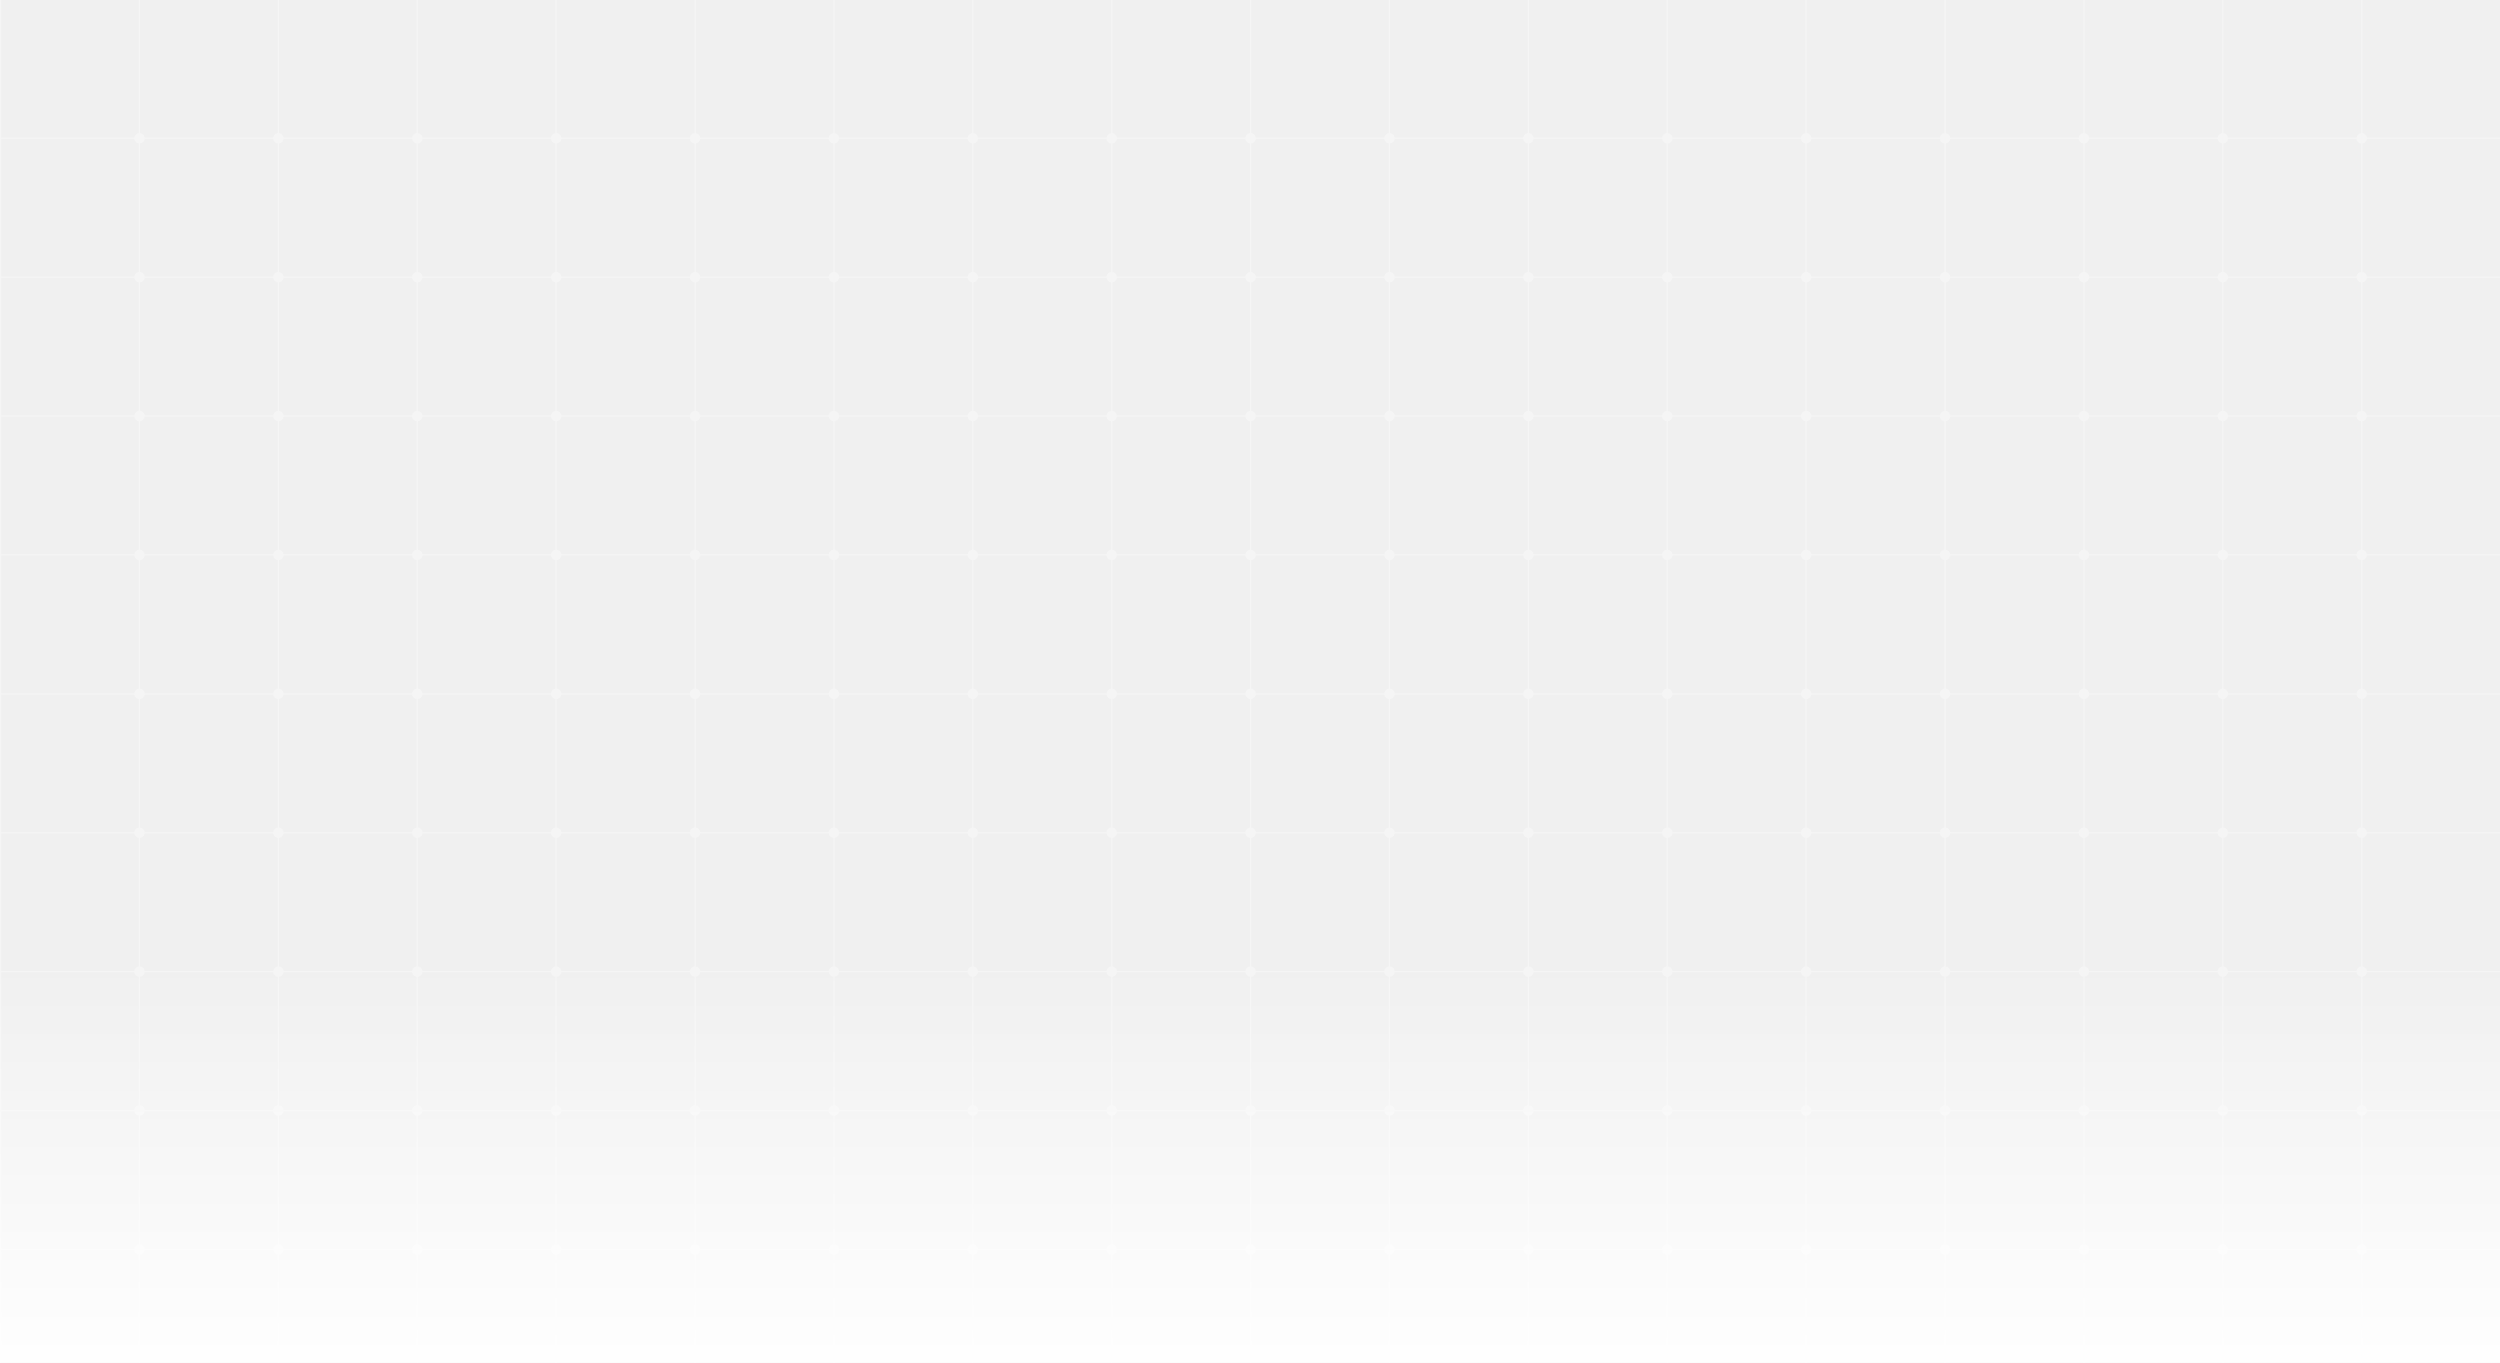
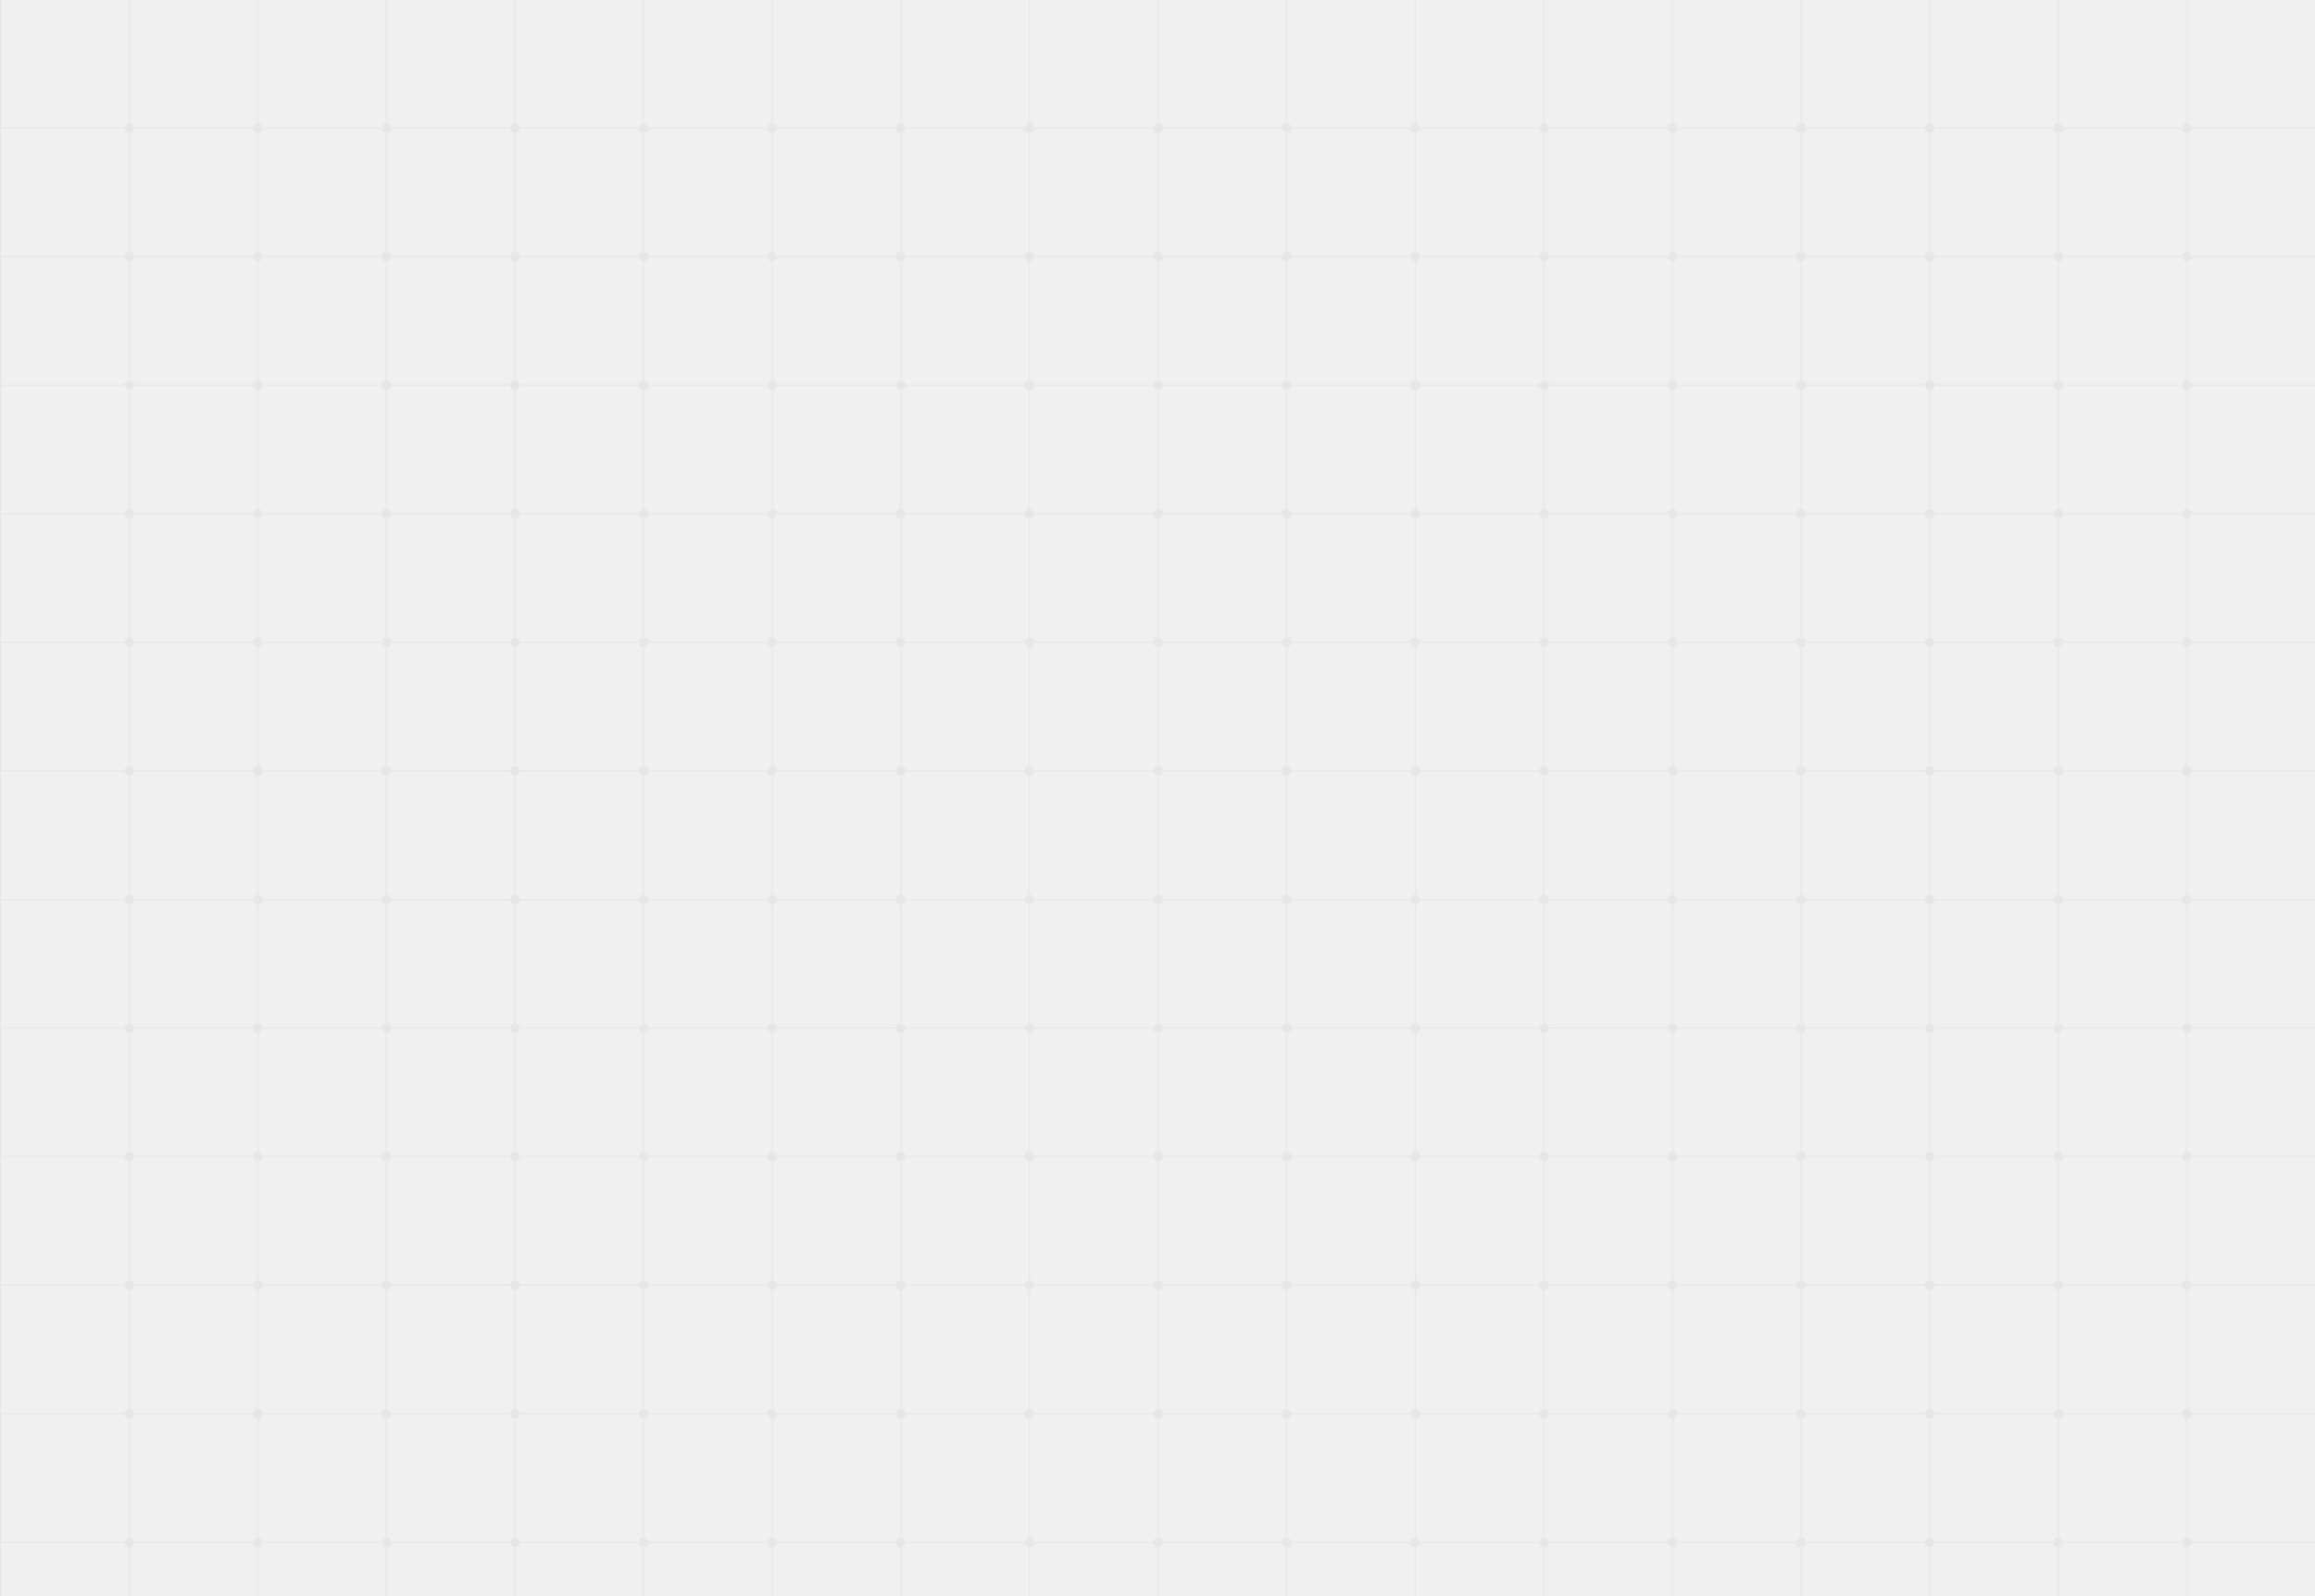
- <svg xmlns="http://www.w3.org/2000/svg" width="1440" height="785" viewBox="0 0 1440 785" fill="none">
-   <g clip-path="url(#clip0_155_21691)">
-     <line x1="0.345" y1="1.50804e-08" x2="0.345" y2="1024" stroke="#F5F5F5" stroke-width="0.69" />
-     <line x1="80.345" y1="1.50804e-08" x2="80.345" y2="1024" stroke="#F5F5F5" stroke-width="0.69" />
-     <line x1="160.345" y1="1.50804e-08" x2="160.345" y2="1024" stroke="#F5F5F5" stroke-width="0.69" />
-     <line x1="240.345" y1="1.50804e-08" x2="240.345" y2="1024" stroke="#F5F5F5" stroke-width="0.69" />
-     <line x1="320.345" y1="1.50804e-08" x2="320.345" y2="1024" stroke="#F5F5F5" stroke-width="0.69" />
-     <line x1="400.345" y1="1.50804e-08" x2="400.345" y2="1024" stroke="#F5F5F5" stroke-width="0.69" />
-     <line x1="480.345" y1="1.50804e-08" x2="480.345" y2="1024" stroke="#F5F5F5" stroke-width="0.69" />
-     <line x1="560.345" y1="1.50804e-08" x2="560.345" y2="1024" stroke="#F5F5F5" stroke-width="0.69" />
-     <line x1="640.345" y1="1.50804e-08" x2="640.345" y2="1024" stroke="#F5F5F5" stroke-width="0.69" />
-     <line x1="720.345" y1="1.50804e-08" x2="720.345" y2="1024" stroke="#F5F5F5" stroke-width="0.69" />
-     <line x1="800.345" y1="1.50804e-08" x2="800.345" y2="1024" stroke="#F5F5F5" stroke-width="0.69" />
-     <line x1="880.346" y1="1.50804e-08" x2="880.346" y2="1024" stroke="#F5F5F5" stroke-width="0.69" />
-     <line x1="960.346" y1="1.50804e-08" x2="960.346" y2="1024" stroke="#F5F5F5" stroke-width="0.69" />
-     <line x1="1040.35" y1="1.50804e-08" x2="1040.35" y2="1024" stroke="#F5F5F5" stroke-width="0.69" />
-     <line x1="1120.35" y1="1.50804e-08" x2="1120.35" y2="1024" stroke="#F5F5F5" stroke-width="0.69" />
-     <line x1="1200.35" y1="1.50804e-08" x2="1200.35" y2="1024" stroke="#F5F5F5" stroke-width="0.69" />
-     <line x1="1280.35" y1="1.50804e-08" x2="1280.35" y2="1024" stroke="#F5F5F5" stroke-width="0.69" />
-     <line x1="1360.35" y1="1.50804e-08" x2="1360.35" y2="1024" stroke="#F5F5F5" stroke-width="0.69" />
-     <line x1="-80" y1="719.655" x2="1520" y2="719.655" stroke="#F5F5F5" stroke-width="0.69" />
-     <line x1="-80" y1="639.655" x2="1520" y2="639.655" stroke="#F5F5F5" stroke-width="0.69" />
-     <line x1="-80" y1="559.655" x2="1520" y2="559.655" stroke="#F5F5F5" stroke-width="0.69" />
-     <line x1="-80" y1="479.655" x2="1520" y2="479.655" stroke="#F5F5F5" stroke-width="0.69" />
-     <line x1="-80" y1="399.655" x2="1520" y2="399.655" stroke="#F5F5F5" stroke-width="0.69" />
-     <line x1="-80" y1="319.655" x2="1520" y2="319.655" stroke="#F5F5F5" stroke-width="0.69" />
-     <line x1="-80" y1="239.655" x2="1520" y2="239.655" stroke="#F5F5F5" stroke-width="0.69" />
-     <line x1="-80" y1="159.655" x2="1520" y2="159.655" stroke="#F5F5F5" stroke-width="0.69" />
-     <line x1="-80" y1="79.654" x2="1520" y2="79.654" stroke="#F5F5F5" stroke-width="0.69" />
-     <circle cx="80.35" cy="79.65" r="3" fill="#F5F5F5" />
-     <circle cx="160.35" cy="79.65" r="3" fill="#F5F5F5" />
-     <circle cx="240.35" cy="79.65" r="3" fill="#F5F5F5" />
-     <circle cx="320.35" cy="79.65" r="3" fill="#F5F5F5" />
-     <circle cx="400.35" cy="79.65" r="3" fill="#F5F5F5" />
-     <circle cx="480.35" cy="79.65" r="3" fill="#F5F5F5" />
-     <circle cx="560.35" cy="79.65" r="3" fill="#F5F5F5" />
-     <circle cx="640.35" cy="79.65" r="3" fill="#F5F5F5" />
-     <circle cx="720.35" cy="79.65" r="3" fill="#F5F5F5" />
-     <circle cx="800.35" cy="79.65" r="3" fill="#F5F5F5" />
-     <circle cx="880.35" cy="79.65" r="3" fill="#F5F5F5" />
-     <circle cx="960.35" cy="79.65" r="3" fill="#F5F5F5" />
-     <circle cx="1040.35" cy="79.65" r="3" fill="#F5F5F5" />
-     <circle cx="1120.35" cy="79.65" r="3" fill="#F5F5F5" />
-     <circle cx="1200.35" cy="79.65" r="3" fill="#F5F5F5" />
-     <circle cx="1280.35" cy="79.65" r="3" fill="#F5F5F5" />
-     <circle cx="1360.35" cy="79.65" r="3" fill="#F5F5F5" />
-     <circle cx="80.35" cy="159.65" r="3" fill="#F5F5F5" />
-     <circle cx="160.35" cy="159.65" r="3" fill="#F5F5F5" />
-     <circle cx="240.35" cy="159.65" r="3" fill="#F5F5F5" />
-     <circle cx="320.35" cy="159.65" r="3" fill="#F5F5F5" />
-     <circle cx="400.35" cy="159.65" r="3" fill="#F5F5F5" />
-     <circle cx="480.35" cy="159.65" r="3" fill="#F5F5F5" />
-     <circle cx="560.35" cy="159.65" r="3" fill="#F5F5F5" />
-     <circle cx="640.35" cy="159.65" r="3" fill="#F5F5F5" />
-     <circle cx="720.35" cy="159.65" r="3" fill="#F5F5F5" />
-     <circle cx="800.35" cy="159.65" r="3" fill="#F5F5F5" />
-     <circle cx="880.35" cy="159.65" r="3" fill="#F5F5F5" />
-     <circle cx="960.35" cy="159.65" r="3" fill="#F5F5F5" />
-     <circle cx="1040.35" cy="159.65" r="3" fill="#F5F5F5" />
-     <circle cx="1120.35" cy="159.65" r="3" fill="#F5F5F5" />
-     <circle cx="1200.35" cy="159.65" r="3" fill="#F5F5F5" />
-     <circle cx="1280.35" cy="159.65" r="3" fill="#F5F5F5" />
-     <circle cx="1360.35" cy="159.65" r="3" fill="#F5F5F5" />
-     <circle cx="80.35" cy="239.65" r="3" fill="#F5F5F5" />
-     <circle cx="160.35" cy="239.65" r="3" fill="#F5F5F5" />
-     <circle cx="240.35" cy="239.65" r="3" fill="#F5F5F5" />
-     <circle cx="320.35" cy="239.65" r="3" fill="#F5F5F5" />
-     <circle cx="400.35" cy="239.65" r="3" fill="#F5F5F5" />
-     <circle cx="480.35" cy="239.65" r="3" fill="#F5F5F5" />
-     <circle cx="560.35" cy="239.65" r="3" fill="#F5F5F5" />
-     <circle cx="640.35" cy="239.65" r="3" fill="#F5F5F5" />
-     <circle cx="720.35" cy="239.65" r="3" fill="#F5F5F5" />
-     <circle cx="800.35" cy="239.65" r="3" fill="#F5F5F5" />
-     <circle cx="880.35" cy="239.65" r="3" fill="#F5F5F5" />
-     <circle cx="960.35" cy="239.65" r="3" fill="#F5F5F5" />
-     <circle cx="1040.35" cy="239.65" r="3" fill="#F5F5F5" />
-     <circle cx="1120.35" cy="239.65" r="3" fill="#F5F5F5" />
-     <circle cx="1200.35" cy="239.65" r="3" fill="#F5F5F5" />
-     <circle cx="1280.35" cy="239.65" r="3" fill="#F5F5F5" />
-     <circle cx="1360.35" cy="239.65" r="3" fill="#F5F5F5" />
-     <circle cx="80.35" cy="319.65" r="3" fill="#F5F5F5" />
-     <circle cx="160.35" cy="319.65" r="3" fill="#F5F5F5" />
-     <circle cx="240.35" cy="319.65" r="3" fill="#F5F5F5" />
-     <circle cx="320.35" cy="319.65" r="3" fill="#F5F5F5" />
-     <circle cx="400.35" cy="319.65" r="3" fill="#F5F5F5" />
-     <circle cx="480.35" cy="319.65" r="3" fill="#F5F5F5" />
-     <circle cx="560.35" cy="319.65" r="3" fill="#F5F5F5" />
-     <circle cx="640.35" cy="319.65" r="3" fill="#F5F5F5" />
-     <circle cx="720.35" cy="319.65" r="3" fill="#F5F5F5" />
-     <circle cx="800.35" cy="319.65" r="3" fill="#F5F5F5" />
-     <circle cx="880.35" cy="319.65" r="3" fill="#F5F5F5" />
-     <circle cx="960.35" cy="319.65" r="3" fill="#F5F5F5" />
-     <circle cx="1040.35" cy="319.65" r="3" fill="#F5F5F5" />
-     <circle cx="1120.35" cy="319.65" r="3" fill="#F5F5F5" />
-     <circle cx="1200.35" cy="319.65" r="3" fill="#F5F5F5" />
-     <circle cx="1280.35" cy="319.65" r="3" fill="#F5F5F5" />
-     <circle cx="1360.35" cy="319.65" r="3" fill="#F5F5F5" />
-     <circle cx="80.35" cy="399.65" r="3" fill="#F5F5F5" />
-     <circle cx="160.35" cy="399.65" r="3" fill="#F5F5F5" />
-     <circle cx="240.35" cy="399.65" r="3" fill="#F5F5F5" />
-     <circle cx="320.35" cy="399.65" r="3" fill="#F5F5F5" />
-     <circle cx="400.35" cy="399.65" r="3" fill="#F5F5F5" />
-     <circle cx="480.35" cy="399.65" r="3" fill="#F5F5F5" />
-     <circle cx="560.35" cy="399.65" r="3" fill="#F5F5F5" />
-     <circle cx="640.35" cy="399.65" r="3" fill="#F5F5F5" />
-     <circle cx="720.35" cy="399.65" r="3" fill="#F5F5F5" />
-     <circle cx="800.35" cy="399.65" r="3" fill="#F5F5F5" />
-     <circle cx="880.35" cy="399.65" r="3" fill="#F5F5F5" />
-     <circle cx="960.35" cy="399.65" r="3" fill="#F5F5F5" />
-     <circle cx="1040.35" cy="399.65" r="3" fill="#F5F5F5" />
-     <circle cx="1120.35" cy="399.65" r="3" fill="#F5F5F5" />
-     <circle cx="1200.35" cy="399.65" r="3" fill="#F5F5F5" />
-     <circle cx="1280.35" cy="399.65" r="3" fill="#F5F5F5" />
-     <circle cx="1360.35" cy="399.65" r="3" fill="#F5F5F5" />
-     <circle cx="80.35" cy="479.65" r="3" fill="#F5F5F5" />
-     <circle cx="160.35" cy="479.65" r="3" fill="#F5F5F5" />
-     <circle cx="240.35" cy="479.65" r="3" fill="#F5F5F5" />
-     <circle cx="320.35" cy="479.65" r="3" fill="#F5F5F5" />
-     <circle cx="400.35" cy="479.65" r="3" fill="#F5F5F5" />
-     <circle cx="480.35" cy="479.65" r="3" fill="#F5F5F5" />
-     <circle cx="560.35" cy="479.65" r="3" fill="#F5F5F5" />
-     <circle cx="640.35" cy="479.65" r="3" fill="#F5F5F5" />
-     <circle cx="720.35" cy="479.65" r="3" fill="#F5F5F5" />
-     <circle cx="800.35" cy="479.65" r="3" fill="#F5F5F5" />
-     <circle cx="880.35" cy="479.65" r="3" fill="#F5F5F5" />
-     <circle cx="960.35" cy="479.65" r="3" fill="#F5F5F5" />
-     <circle cx="1040.35" cy="479.65" r="3" fill="#F5F5F5" />
-     <circle cx="1120.35" cy="479.65" r="3" fill="#F5F5F5" />
-     <circle cx="1200.35" cy="479.65" r="3" fill="#F5F5F5" />
-     <circle cx="1280.35" cy="479.65" r="3" fill="#F5F5F5" />
-     <circle cx="1360.35" cy="479.65" r="3" fill="#F5F5F5" />
-     <circle cx="80.35" cy="559.65" r="3" fill="#F5F5F5" />
-     <circle cx="160.35" cy="559.65" r="3" fill="#F5F5F5" />
-     <circle cx="240.35" cy="559.65" r="3" fill="#F5F5F5" />
-     <circle cx="320.35" cy="559.65" r="3" fill="#F5F5F5" />
-     <circle cx="400.35" cy="559.65" r="3" fill="#F5F5F5" />
-     <circle cx="480.35" cy="559.65" r="3" fill="#F5F5F5" />
-     <circle cx="560.35" cy="559.65" r="3" fill="#F5F5F5" />
-     <circle cx="640.35" cy="559.65" r="3" fill="#F5F5F5" />
-     <circle cx="720.35" cy="559.65" r="3" fill="#F5F5F5" />
-     <circle cx="800.35" cy="559.65" r="3" fill="#F5F5F5" />
-     <circle cx="880.35" cy="559.65" r="3" fill="#F5F5F5" />
-     <circle cx="960.35" cy="559.65" r="3" fill="#F5F5F5" />
-     <circle cx="1040.35" cy="559.65" r="3" fill="#F5F5F5" />
-     <circle cx="1120.35" cy="559.65" r="3" fill="#F5F5F5" />
-     <circle cx="1200.35" cy="559.65" r="3" fill="#F5F5F5" />
-     <circle cx="1280.35" cy="559.65" r="3" fill="#F5F5F5" />
-     <circle cx="1360.35" cy="559.65" r="3" fill="#F5F5F5" />
-     <circle cx="80.35" cy="639.65" r="3" fill="#F5F5F5" />
-     <circle cx="160.35" cy="639.65" r="3" fill="#F5F5F5" />
-     <circle cx="240.35" cy="639.65" r="3" fill="#F5F5F5" />
-     <circle cx="320.35" cy="639.65" r="3" fill="#F5F5F5" />
-     <circle cx="400.35" cy="639.65" r="3" fill="#F5F5F5" />
-     <circle cx="480.35" cy="639.65" r="3" fill="#F5F5F5" />
-     <circle cx="560.35" cy="639.65" r="3" fill="#F5F5F5" />
-     <circle cx="640.35" cy="639.65" r="3" fill="#F5F5F5" />
-     <circle cx="720.35" cy="639.65" r="3" fill="#F5F5F5" />
-     <circle cx="800.35" cy="639.65" r="3" fill="#F5F5F5" />
-     <circle cx="880.35" cy="639.65" r="3" fill="#F5F5F5" />
-     <circle cx="960.35" cy="639.65" r="3" fill="#F5F5F5" />
-     <circle cx="1040.35" cy="639.65" r="3" fill="#F5F5F5" />
-     <circle cx="1120.35" cy="639.65" r="3" fill="#F5F5F5" />
-     <circle cx="1200.35" cy="639.65" r="3" fill="#F5F5F5" />
-     <circle cx="1280.35" cy="639.65" r="3" fill="#F5F5F5" />
-     <circle cx="1360.35" cy="639.65" r="3" fill="#F5F5F5" />
-     <circle cx="80.35" cy="719.65" r="3" fill="#F5F5F5" />
-     <circle cx="160.35" cy="719.65" r="3" fill="#F5F5F5" />
-     <circle cx="240.35" cy="719.65" r="3" fill="#F5F5F5" />
-     <circle cx="320.35" cy="719.65" r="3" fill="#F5F5F5" />
-     <circle cx="400.35" cy="719.65" r="3" fill="#F5F5F5" />
-     <circle cx="480.35" cy="719.65" r="3" fill="#F5F5F5" />
-     <circle cx="560.35" cy="719.65" r="3" fill="#F5F5F5" />
-     <circle cx="640.35" cy="719.65" r="3" fill="#F5F5F5" />
-     <circle cx="720.35" cy="719.65" r="3" fill="#F5F5F5" />
-     <circle cx="800.35" cy="719.65" r="3" fill="#F5F5F5" />
-     <circle cx="880.35" cy="719.65" r="3" fill="#F5F5F5" />
-     <circle cx="960.35" cy="719.65" r="3" fill="#F5F5F5" />
-     <circle cx="1040.35" cy="719.65" r="3" fill="#F5F5F5" />
-     <circle cx="1120.35" cy="719.65" r="3" fill="#F5F5F5" />
-     <circle cx="1200.35" cy="719.65" r="3" fill="#F5F5F5" />
-     <circle cx="1280.35" cy="719.65" r="3" fill="#F5F5F5" />
-     <circle cx="1360.35" cy="719.65" r="3" fill="#F5F5F5" />
-     <rect y="555" width="1440" height="230" fill="url(#paint0_linear_155_21691)" />
+ <svg xmlns="http://www.w3.org/2000/svg" width="1440" height="993" viewBox="0 0 1440 993" fill="none">
+   <g clip-path="url(#clip0_12_7914)">
+     <line x1="0.345" y1="1.50804e-08" x2="0.345" y2="1024" stroke="#E6E6E6" stroke-width="0.69" />
+     <line x1="80.345" y1="1.50804e-08" x2="80.345" y2="1024" stroke="#E6E6E6" stroke-width="0.69" />
+     <line x1="160.345" y1="1.50804e-08" x2="160.345" y2="1024" stroke="#E6E6E6" stroke-width="0.69" />
+     <line x1="240.345" y1="1.50804e-08" x2="240.345" y2="1024" stroke="#E6E6E6" stroke-width="0.69" />
+     <line x1="320.345" y1="1.50804e-08" x2="320.345" y2="1024" stroke="#E6E6E6" stroke-width="0.69" />
+     <line x1="400.345" y1="1.50804e-08" x2="400.345" y2="1024" stroke="#E6E6E6" stroke-width="0.69" />
+     <line x1="480.345" y1="1.50804e-08" x2="480.345" y2="1024" stroke="#E6E6E6" stroke-width="0.69" />
+     <line x1="560.345" y1="1.50804e-08" x2="560.345" y2="1024" stroke="#E6E6E6" stroke-width="0.69" />
+     <line x1="640.346" y1="1.50804e-08" x2="640.346" y2="1024" stroke="#E6E6E6" stroke-width="0.69" />
+     <line x1="720.346" y1="1.50804e-08" x2="720.346" y2="1024" stroke="#E6E6E6" stroke-width="0.69" />
+     <line x1="800.346" y1="1.50804e-08" x2="800.346" y2="1024" stroke="#E6E6E6" stroke-width="0.69" />
+     <line x1="880.346" y1="1.50804e-08" x2="880.346" y2="1024" stroke="#E6E6E6" stroke-width="0.69" />
+     <line x1="960.346" y1="1.50804e-08" x2="960.346" y2="1024" stroke="#E6E6E6" stroke-width="0.69" />
+     <line x1="1040.35" y1="1.50804e-08" x2="1040.35" y2="1024" stroke="#E6E6E6" stroke-width="0.69" />
+     <line x1="1120.35" y1="1.50804e-08" x2="1120.35" y2="1024" stroke="#E6E6E6" stroke-width="0.69" />
+     <line x1="1200.35" y1="1.50804e-08" x2="1200.35" y2="1024" stroke="#E6E6E6" stroke-width="0.69" />
+     <line x1="1280.35" y1="1.50804e-08" x2="1280.35" y2="1024" stroke="#E6E6E6" stroke-width="0.69" />
+     <line x1="1360.35" y1="1.50804e-08" x2="1360.35" y2="1024" stroke="#E6E6E6" stroke-width="0.69" />
+     <line x1="-80" y1="959.656" x2="1520" y2="959.656" stroke="#E6E6E6" stroke-width="0.69" />
+     <line x1="-80" y1="879.655" x2="1520" y2="879.656" stroke="#E6E6E6" stroke-width="0.69" />
+     <line x1="-80" y1="799.655" x2="1520" y2="799.656" stroke="#E6E6E6" stroke-width="0.69" />
+     <line x1="-80" y1="719.655" x2="1520" y2="719.655" stroke="#E6E6E6" stroke-width="0.69" />
+     <line x1="-80" y1="639.655" x2="1520" y2="639.655" stroke="#E6E6E6" stroke-width="0.69" />
+     <line x1="-80" y1="559.655" x2="1520" y2="559.655" stroke="#E6E6E6" stroke-width="0.69" />
+     <line x1="-80" y1="479.655" x2="1520" y2="479.655" stroke="#E6E6E6" stroke-width="0.69" />
+     <line x1="-80" y1="399.655" x2="1520" y2="399.655" stroke="#E6E6E6" stroke-width="0.69" />
+     <line x1="-80" y1="319.655" x2="1520" y2="319.655" stroke="#E6E6E6" stroke-width="0.69" />
+     <line x1="-80" y1="239.655" x2="1520" y2="239.655" stroke="#E6E6E6" stroke-width="0.69" />
+     <line x1="-80" y1="159.655" x2="1520" y2="159.655" stroke="#E6E6E6" stroke-width="0.69" />
+     <line x1="-80" y1="79.654" x2="1520" y2="79.654" stroke="#E6E6E6" stroke-width="0.69" />
+     <circle cx="80.35" cy="79.65" r="3" fill="#E6E6E6" />
+     <circle cx="160.35" cy="79.65" r="3" fill="#E6E6E6" />
+     <circle cx="240.35" cy="79.65" r="3" fill="#E6E6E6" />
+     <circle cx="320.35" cy="79.65" r="3" fill="#E6E6E6" />
+     <circle cx="400.35" cy="79.65" r="3" fill="#E6E6E6" />
+     <circle cx="480.35" cy="79.65" r="3" fill="#E6E6E6" />
+     <circle cx="560.35" cy="79.65" r="3" fill="#E6E6E6" />
+     <circle cx="640.35" cy="79.65" r="3" fill="#E6E6E6" />
+     <circle cx="720.35" cy="79.65" r="3" fill="#E6E6E6" />
+     <circle cx="800.35" cy="79.65" r="3" fill="#E6E6E6" />
+     <circle cx="880.35" cy="79.65" r="3" fill="#E6E6E6" />
+     <circle cx="960.35" cy="79.65" r="3" fill="#E6E6E6" />
+     <circle cx="1040.35" cy="79.65" r="3" fill="#E6E6E6" />
+     <circle cx="1120.35" cy="79.65" r="3" fill="#E6E6E6" />
+     <circle cx="1200.35" cy="79.65" r="3" fill="#E6E6E6" />
+     <circle cx="1280.35" cy="79.65" r="3" fill="#E6E6E6" />
+     <circle cx="1360.35" cy="79.65" r="3" fill="#E6E6E6" />
+     <circle cx="80.35" cy="159.65" r="3" fill="#E6E6E6" />
+     <circle cx="160.35" cy="159.65" r="3" fill="#E6E6E6" />
+     <circle cx="240.35" cy="159.65" r="3" fill="#E6E6E6" />
+     <circle cx="320.35" cy="159.65" r="3" fill="#E6E6E6" />
+     <circle cx="400.35" cy="159.65" r="3" fill="#E6E6E6" />
+     <circle cx="480.35" cy="159.65" r="3" fill="#E6E6E6" />
+     <circle cx="560.35" cy="159.65" r="3" fill="#E6E6E6" />
+     <circle cx="640.35" cy="159.65" r="3" fill="#E6E6E6" />
+     <circle cx="720.35" cy="159.65" r="3" fill="#E6E6E6" />
+     <circle cx="800.35" cy="159.65" r="3" fill="#E6E6E6" />
+     <circle cx="880.35" cy="159.65" r="3" fill="#E6E6E6" />
+     <circle cx="960.35" cy="159.65" r="3" fill="#E6E6E6" />
+     <circle cx="1040.35" cy="159.65" r="3" fill="#E6E6E6" />
+     <circle cx="1120.35" cy="159.65" r="3" fill="#E6E6E6" />
+     <circle cx="1200.35" cy="159.65" r="3" fill="#E6E6E6" />
+     <circle cx="1280.35" cy="159.65" r="3" fill="#E6E6E6" />
+     <circle cx="1360.35" cy="159.65" r="3" fill="#E6E6E6" />
+     <circle cx="80.35" cy="239.65" r="3" fill="#E6E6E6" />
+     <circle cx="160.35" cy="239.65" r="3" fill="#E6E6E6" />
+     <circle cx="240.35" cy="239.65" r="3" fill="#E6E6E6" />
+     <circle cx="320.35" cy="239.65" r="3" fill="#E6E6E6" />
+     <circle cx="400.35" cy="239.65" r="3" fill="#E6E6E6" />
+     <circle cx="480.35" cy="239.65" r="3" fill="#E6E6E6" />
+     <circle cx="560.35" cy="239.65" r="3" fill="#E6E6E6" />
+     <circle cx="640.35" cy="239.65" r="3" fill="#E6E6E6" />
+     <circle cx="720.35" cy="239.65" r="3" fill="#E6E6E6" />
+     <circle cx="800.35" cy="239.65" r="3" fill="#E6E6E6" />
+     <circle cx="880.35" cy="239.65" r="3" fill="#E6E6E6" />
+     <circle cx="960.35" cy="239.65" r="3" fill="#E6E6E6" />
+     <circle cx="1040.35" cy="239.65" r="3" fill="#E6E6E6" />
+     <circle cx="1120.35" cy="239.65" r="3" fill="#E6E6E6" />
+     <circle cx="1200.35" cy="239.65" r="3" fill="#E6E6E6" />
+     <circle cx="1280.35" cy="239.65" r="3" fill="#E6E6E6" />
+     <circle cx="1360.35" cy="239.65" r="3" fill="#E6E6E6" />
+     <circle cx="80.35" cy="319.65" r="3" fill="#E6E6E6" />
+     <circle cx="160.35" cy="319.65" r="3" fill="#E6E6E6" />
+     <circle cx="240.35" cy="319.65" r="3" fill="#E6E6E6" />
+     <circle cx="320.35" cy="319.65" r="3" fill="#E6E6E6" />
+     <circle cx="400.35" cy="319.65" r="3" fill="#E6E6E6" />
+     <circle cx="480.35" cy="319.65" r="3" fill="#E6E6E6" />
+     <circle cx="560.35" cy="319.65" r="3" fill="#E6E6E6" />
+     <circle cx="640.35" cy="319.65" r="3" fill="#E6E6E6" />
+     <circle cx="720.35" cy="319.65" r="3" fill="#E6E6E6" />
+     <circle cx="800.35" cy="319.65" r="3" fill="#E6E6E6" />
+     <circle cx="880.35" cy="319.65" r="3" fill="#E6E6E6" />
+     <circle cx="960.35" cy="319.65" r="3" fill="#E6E6E6" />
+     <circle cx="1040.35" cy="319.65" r="3" fill="#E6E6E6" />
+     <circle cx="1120.35" cy="319.65" r="3" fill="#E6E6E6" />
+     <circle cx="1200.35" cy="319.65" r="3" fill="#E6E6E6" />
+     <circle cx="1280.35" cy="319.65" r="3" fill="#E6E6E6" />
+     <circle cx="1360.35" cy="319.65" r="3" fill="#E6E6E6" />
+     <circle cx="80.35" cy="399.65" r="3" fill="#E6E6E6" />
+     <circle cx="160.35" cy="399.65" r="3" fill="#E6E6E6" />
+     <circle cx="240.35" cy="399.65" r="3" fill="#E6E6E6" />
+     <circle cx="320.35" cy="399.65" r="3" fill="#E6E6E6" />
+     <circle cx="400.35" cy="399.65" r="3" fill="#E6E6E6" />
+     <circle cx="480.35" cy="399.65" r="3" fill="#E6E6E6" />
+     <circle cx="560.35" cy="399.65" r="3" fill="#E6E6E6" />
+     <circle cx="640.35" cy="399.65" r="3" fill="#E6E6E6" />
+     <circle cx="720.35" cy="399.65" r="3" fill="#E6E6E6" />
+     <circle cx="800.35" cy="399.65" r="3" fill="#E6E6E6" />
+     <circle cx="880.35" cy="399.65" r="3" fill="#E6E6E6" />
+     <circle cx="960.35" cy="399.65" r="3" fill="#E6E6E6" />
+     <circle cx="1040.35" cy="399.65" r="3" fill="#E6E6E6" />
+     <circle cx="1120.35" cy="399.65" r="3" fill="#E6E6E6" />
+     <circle cx="1200.35" cy="399.65" r="3" fill="#E6E6E6" />
+     <circle cx="1280.35" cy="399.65" r="3" fill="#E6E6E6" />
+     <circle cx="1360.35" cy="399.65" r="3" fill="#E6E6E6" />
+     <circle cx="80.35" cy="479.65" r="3" fill="#E6E6E6" />
+     <circle cx="160.35" cy="479.65" r="3" fill="#E6E6E6" />
+     <circle cx="240.35" cy="479.65" r="3" fill="#E6E6E6" />
+     <circle cx="320.35" cy="479.65" r="3" fill="#E6E6E6" />
+     <circle cx="400.35" cy="479.65" r="3" fill="#E6E6E6" />
+     <circle cx="480.35" cy="479.65" r="3" fill="#E6E6E6" />
+     <circle cx="560.35" cy="479.65" r="3" fill="#E6E6E6" />
+     <circle cx="640.35" cy="479.65" r="3" fill="#E6E6E6" />
+     <circle cx="720.35" cy="479.65" r="3" fill="#E6E6E6" />
+     <circle cx="800.35" cy="479.65" r="3" fill="#E6E6E6" />
+     <circle cx="880.35" cy="479.65" r="3" fill="#E6E6E6" />
+     <circle cx="960.35" cy="479.65" r="3" fill="#E6E6E6" />
+     <circle cx="1040.35" cy="479.65" r="3" fill="#E6E6E6" />
+     <circle cx="1120.35" cy="479.65" r="3" fill="#E6E6E6" />
+     <circle cx="1200.35" cy="479.65" r="3" fill="#E6E6E6" />
+     <circle cx="1280.35" cy="479.65" r="3" fill="#E6E6E6" />
+     <circle cx="1360.35" cy="479.65" r="3" fill="#E6E6E6" />
+     <circle cx="80.35" cy="559.65" r="3" fill="#E6E6E6" />
+     <circle cx="160.35" cy="559.65" r="3" fill="#E6E6E6" />
+     <circle cx="240.35" cy="559.65" r="3" fill="#E6E6E6" />
+     <circle cx="320.35" cy="559.65" r="3" fill="#E6E6E6" />
+     <circle cx="400.35" cy="559.65" r="3" fill="#E6E6E6" />
+     <circle cx="480.35" cy="559.65" r="3" fill="#E6E6E6" />
+     <circle cx="560.35" cy="559.65" r="3" fill="#E6E6E6" />
+     <circle cx="640.35" cy="559.65" r="3" fill="#E6E6E6" />
+     <circle cx="720.35" cy="559.65" r="3" fill="#E6E6E6" />
+     <circle cx="800.35" cy="559.65" r="3" fill="#E6E6E6" />
+     <circle cx="880.35" cy="559.65" r="3" fill="#E6E6E6" />
+     <circle cx="960.35" cy="559.65" r="3" fill="#E6E6E6" />
+     <circle cx="1040.35" cy="559.65" r="3" fill="#E6E6E6" />
+     <circle cx="1120.35" cy="559.65" r="3" fill="#E6E6E6" />
+     <circle cx="1200.35" cy="559.65" r="3" fill="#E6E6E6" />
+     <circle cx="1280.35" cy="559.65" r="3" fill="#E6E6E6" />
+     <circle cx="1360.35" cy="559.65" r="3" fill="#E6E6E6" />
+     <circle cx="80.35" cy="639.65" r="3" fill="#E6E6E6" />
+     <circle cx="160.35" cy="639.65" r="3" fill="#E6E6E6" />
+     <circle cx="240.35" cy="639.65" r="3" fill="#E6E6E6" />
+     <circle cx="320.35" cy="639.65" r="3" fill="#E6E6E6" />
+     <circle cx="400.35" cy="639.65" r="3" fill="#E6E6E6" />
+     <circle cx="480.35" cy="639.65" r="3" fill="#E6E6E6" />
+     <circle cx="560.35" cy="639.65" r="3" fill="#E6E6E6" />
+     <circle cx="640.35" cy="639.65" r="3" fill="#E6E6E6" />
+     <circle cx="720.35" cy="639.65" r="3" fill="#E6E6E6" />
+     <circle cx="800.35" cy="639.65" r="3" fill="#E6E6E6" />
+     <circle cx="880.35" cy="639.65" r="3" fill="#E6E6E6" />
+     <circle cx="960.35" cy="639.65" r="3" fill="#E6E6E6" />
+     <circle cx="1040.35" cy="639.65" r="3" fill="#E6E6E6" />
+     <circle cx="1120.35" cy="639.65" r="3" fill="#E6E6E6" />
+     <circle cx="1200.35" cy="639.65" r="3" fill="#E6E6E6" />
+     <circle cx="1280.35" cy="639.65" r="3" fill="#E6E6E6" />
+     <circle cx="1360.35" cy="639.65" r="3" fill="#E6E6E6" />
+     <circle cx="80.35" cy="719.65" r="3" fill="#E6E6E6" />
+     <circle cx="160.35" cy="719.65" r="3" fill="#E6E6E6" />
+     <circle cx="240.35" cy="719.65" r="3" fill="#E6E6E6" />
+     <circle cx="320.35" cy="719.65" r="3" fill="#E6E6E6" />
+     <circle cx="400.35" cy="719.65" r="3" fill="#E6E6E6" />
+     <circle cx="480.35" cy="719.65" r="3" fill="#E6E6E6" />
+     <circle cx="560.35" cy="719.65" r="3" fill="#E6E6E6" />
+     <circle cx="640.35" cy="719.65" r="3" fill="#E6E6E6" />
+     <circle cx="720.35" cy="719.65" r="3" fill="#E6E6E6" />
+     <circle cx="800.35" cy="719.65" r="3" fill="#E6E6E6" />
+     <circle cx="880.35" cy="719.65" r="3" fill="#E6E6E6" />
+     <circle cx="960.35" cy="719.65" r="3" fill="#E6E6E6" />
+     <circle cx="1040.35" cy="719.65" r="3" fill="#E6E6E6" />
+     <circle cx="1120.35" cy="719.65" r="3" fill="#E6E6E6" />
+     <circle cx="1200.35" cy="719.65" r="3" fill="#E6E6E6" />
+     <circle cx="1280.35" cy="719.65" r="3" fill="#E6E6E6" />
+     <circle cx="1360.35" cy="719.65" r="3" fill="#E6E6E6" />
+     <circle cx="80.35" cy="799.65" r="3" fill="#E6E6E6" />
+     <circle cx="160.35" cy="799.65" r="3" fill="#E6E6E6" />
+     <circle cx="240.35" cy="799.65" r="3" fill="#E6E6E6" />
+     <circle cx="320.35" cy="799.65" r="3" fill="#E6E6E6" />
+     <circle cx="400.35" cy="799.65" r="3" fill="#E6E6E6" />
+     <circle cx="480.35" cy="799.65" r="3" fill="#E6E6E6" />
+     <circle cx="560.35" cy="799.65" r="3" fill="#E6E6E6" />
+     <circle cx="640.35" cy="799.65" r="3" fill="#E6E6E6" />
+     <circle cx="720.35" cy="799.65" r="3" fill="#E6E6E6" />
+     <circle cx="800.35" cy="799.65" r="3" fill="#E6E6E6" />
+     <circle cx="880.35" cy="799.65" r="3" fill="#E6E6E6" />
+     <circle cx="960.35" cy="799.65" r="3" fill="#E6E6E6" />
+     <circle cx="1040.35" cy="799.65" r="3" fill="#E6E6E6" />
+     <circle cx="1120.35" cy="799.65" r="3" fill="#E6E6E6" />
+     <circle cx="1200.35" cy="799.65" r="3" fill="#E6E6E6" />
+     <circle cx="1280.35" cy="799.65" r="3" fill="#E6E6E6" />
+     <circle cx="1360.35" cy="799.65" r="3" fill="#E6E6E6" />
+     <circle cx="80.35" cy="879.65" r="3" fill="#E6E6E6" />
+     <circle cx="160.35" cy="879.65" r="3" fill="#E6E6E6" />
+     <circle cx="240.35" cy="879.65" r="3" fill="#E6E6E6" />
+     <circle cx="320.35" cy="879.65" r="3" fill="#E6E6E6" />
+     <circle cx="400.35" cy="879.65" r="3" fill="#E6E6E6" />
+     <circle cx="480.35" cy="879.65" r="3" fill="#E6E6E6" />
+     <circle cx="560.35" cy="879.65" r="3" fill="#E6E6E6" />
+     <circle cx="640.35" cy="879.65" r="3" fill="#E6E6E6" />
+     <circle cx="720.35" cy="879.65" r="3" fill="#E6E6E6" />
+     <circle cx="800.35" cy="879.65" r="3" fill="#E6E6E6" />
+     <circle cx="880.35" cy="879.65" r="3" fill="#E6E6E6" />
+     <circle cx="960.35" cy="879.65" r="3" fill="#E6E6E6" />
+     <circle cx="1040.35" cy="879.65" r="3" fill="#E6E6E6" />
+     <circle cx="1120.35" cy="879.65" r="3" fill="#E6E6E6" />
+     <circle cx="1200.35" cy="879.65" r="3" fill="#E6E6E6" />
+     <circle cx="1280.35" cy="879.65" r="3" fill="#E6E6E6" />
+     <circle cx="1360.35" cy="879.65" r="3" fill="#E6E6E6" />
+     <circle cx="80.35" cy="959.65" r="3" fill="#E6E6E6" />
+     <circle cx="160.35" cy="959.65" r="3" fill="#E6E6E6" />
+     <circle cx="240.35" cy="959.65" r="3" fill="#E6E6E6" />
+     <circle cx="320.35" cy="959.65" r="3" fill="#E6E6E6" />
+     <circle cx="400.35" cy="959.65" r="3" fill="#E6E6E6" />
+     <circle cx="480.35" cy="959.65" r="3" fill="#E6E6E6" />
+     <circle cx="560.35" cy="959.65" r="3" fill="#E6E6E6" />
+     <circle cx="640.35" cy="959.65" r="3" fill="#E6E6E6" />
+     <circle cx="720.35" cy="959.65" r="3" fill="#E6E6E6" />
+     <circle cx="800.35" cy="959.65" r="3" fill="#E6E6E6" />
+     <circle cx="880.35" cy="959.65" r="3" fill="#E6E6E6" />
+     <circle cx="960.35" cy="959.65" r="3" fill="#E6E6E6" />
+     <circle cx="1040.35" cy="959.65" r="3" fill="#E6E6E6" />
+     <circle cx="1120.35" cy="959.65" r="3" fill="#E6E6E6" />
+     <circle cx="1200.35" cy="959.65" r="3" fill="#E6E6E6" />
+     <circle cx="1280.35" cy="959.65" r="3" fill="#E6E6E6" />
+     <circle cx="1360.35" cy="959.65" r="3" fill="#E6E6E6" />
  </g>
  <defs>
-     <linearGradient id="paint0_linear_155_21691" x1="720" y1="799" x2="720" y2="555" gradientUnits="userSpaceOnUse">
-       <stop stop-color="white" />
-       <stop offset="1" stop-color="white" stop-opacity="0" />
-     </linearGradient>
-     <clipPath id="clip0_155_21691">
-       <rect width="1440" height="785" fill="white" />
+     <clipPath id="clip0_12_7914">
+       <rect width="1440" height="1024" fill="white" />
    </clipPath>
  </defs>
</svg>
